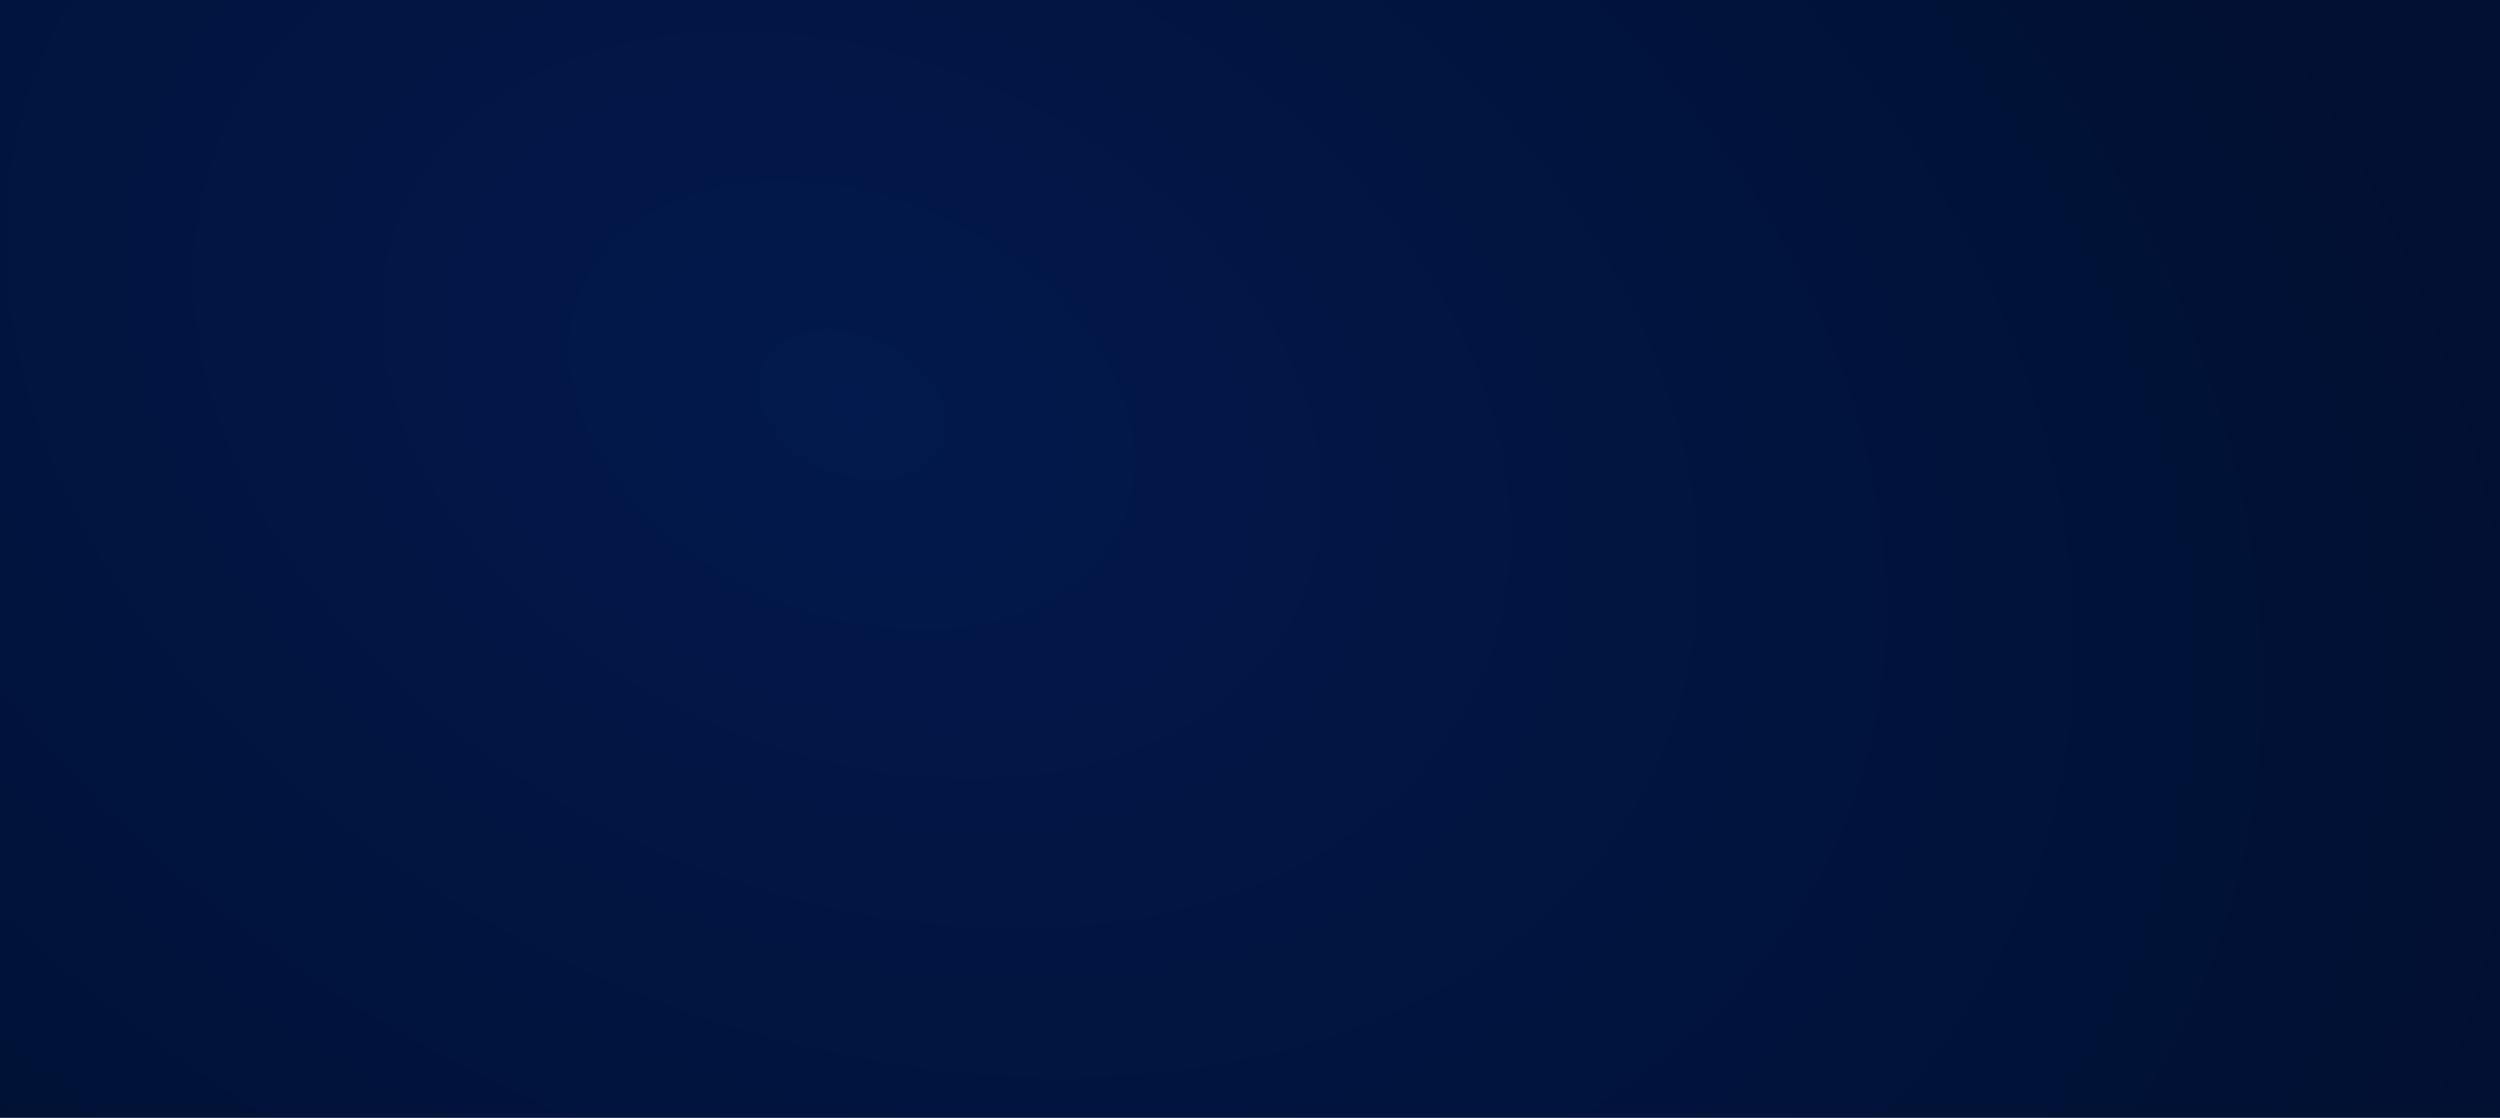
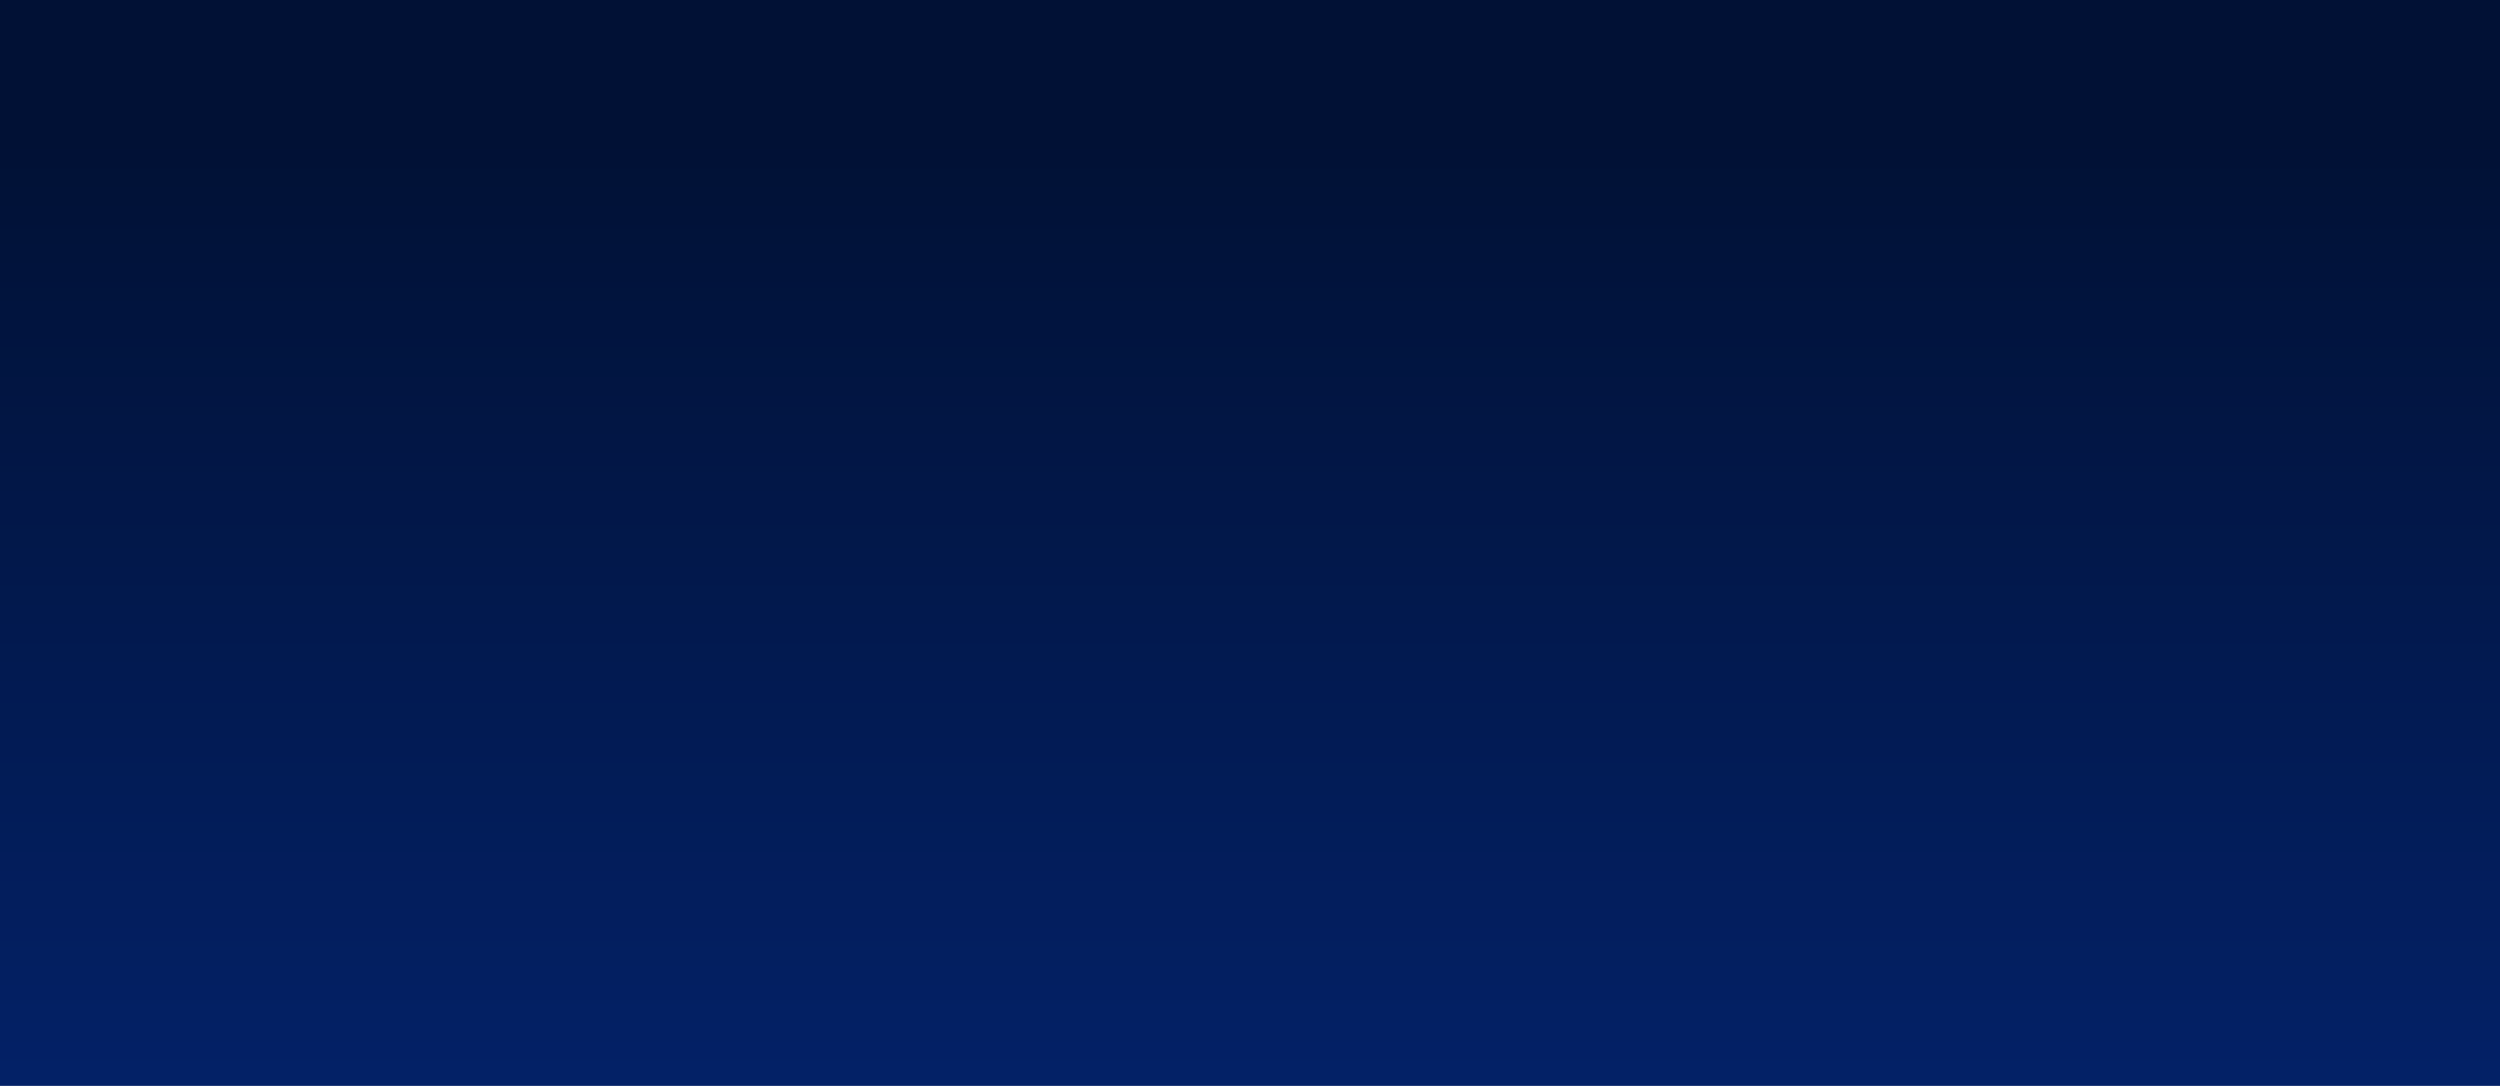
- <svg xmlns="http://www.w3.org/2000/svg" width="1400" height="626" viewBox="0 0 1400 626" fill="none">
-   <rect width="1400" height="626" fill="url(#paint0_radial_167_1765)" />
+ <svg xmlns="http://www.w3.org/2000/svg" xmlns:xlink="http://www.w3.org/1999/xlink" width="1440" height="626">
  <defs>
-     <radialGradient id="paint0_radial_167_1765" cx="0" cy="0" r="1" gradientUnits="userSpaceOnUse" gradientTransform="translate(474.5 226) rotate(23.6015) scale(999.07 706.673)">
-       <stop stop-color="#02194D" />
-       <stop offset="1" stop-color="#011032" />
-     </radialGradient>
+     <linearGradient id="a" x1="50%" x2="50%" y1="13.083%" y2="100%">
+       <stop offset="0%" stop-color="#011135" />
+       <stop offset="100%" stop-color="#032167" />
+     </linearGradient>
+     <path id="b" d="M0 0h1440v625.461H0z" />
  </defs>
+   <use fill="url(#a)" xlink:href="#b" fill-rule="evenodd" />
</svg>
